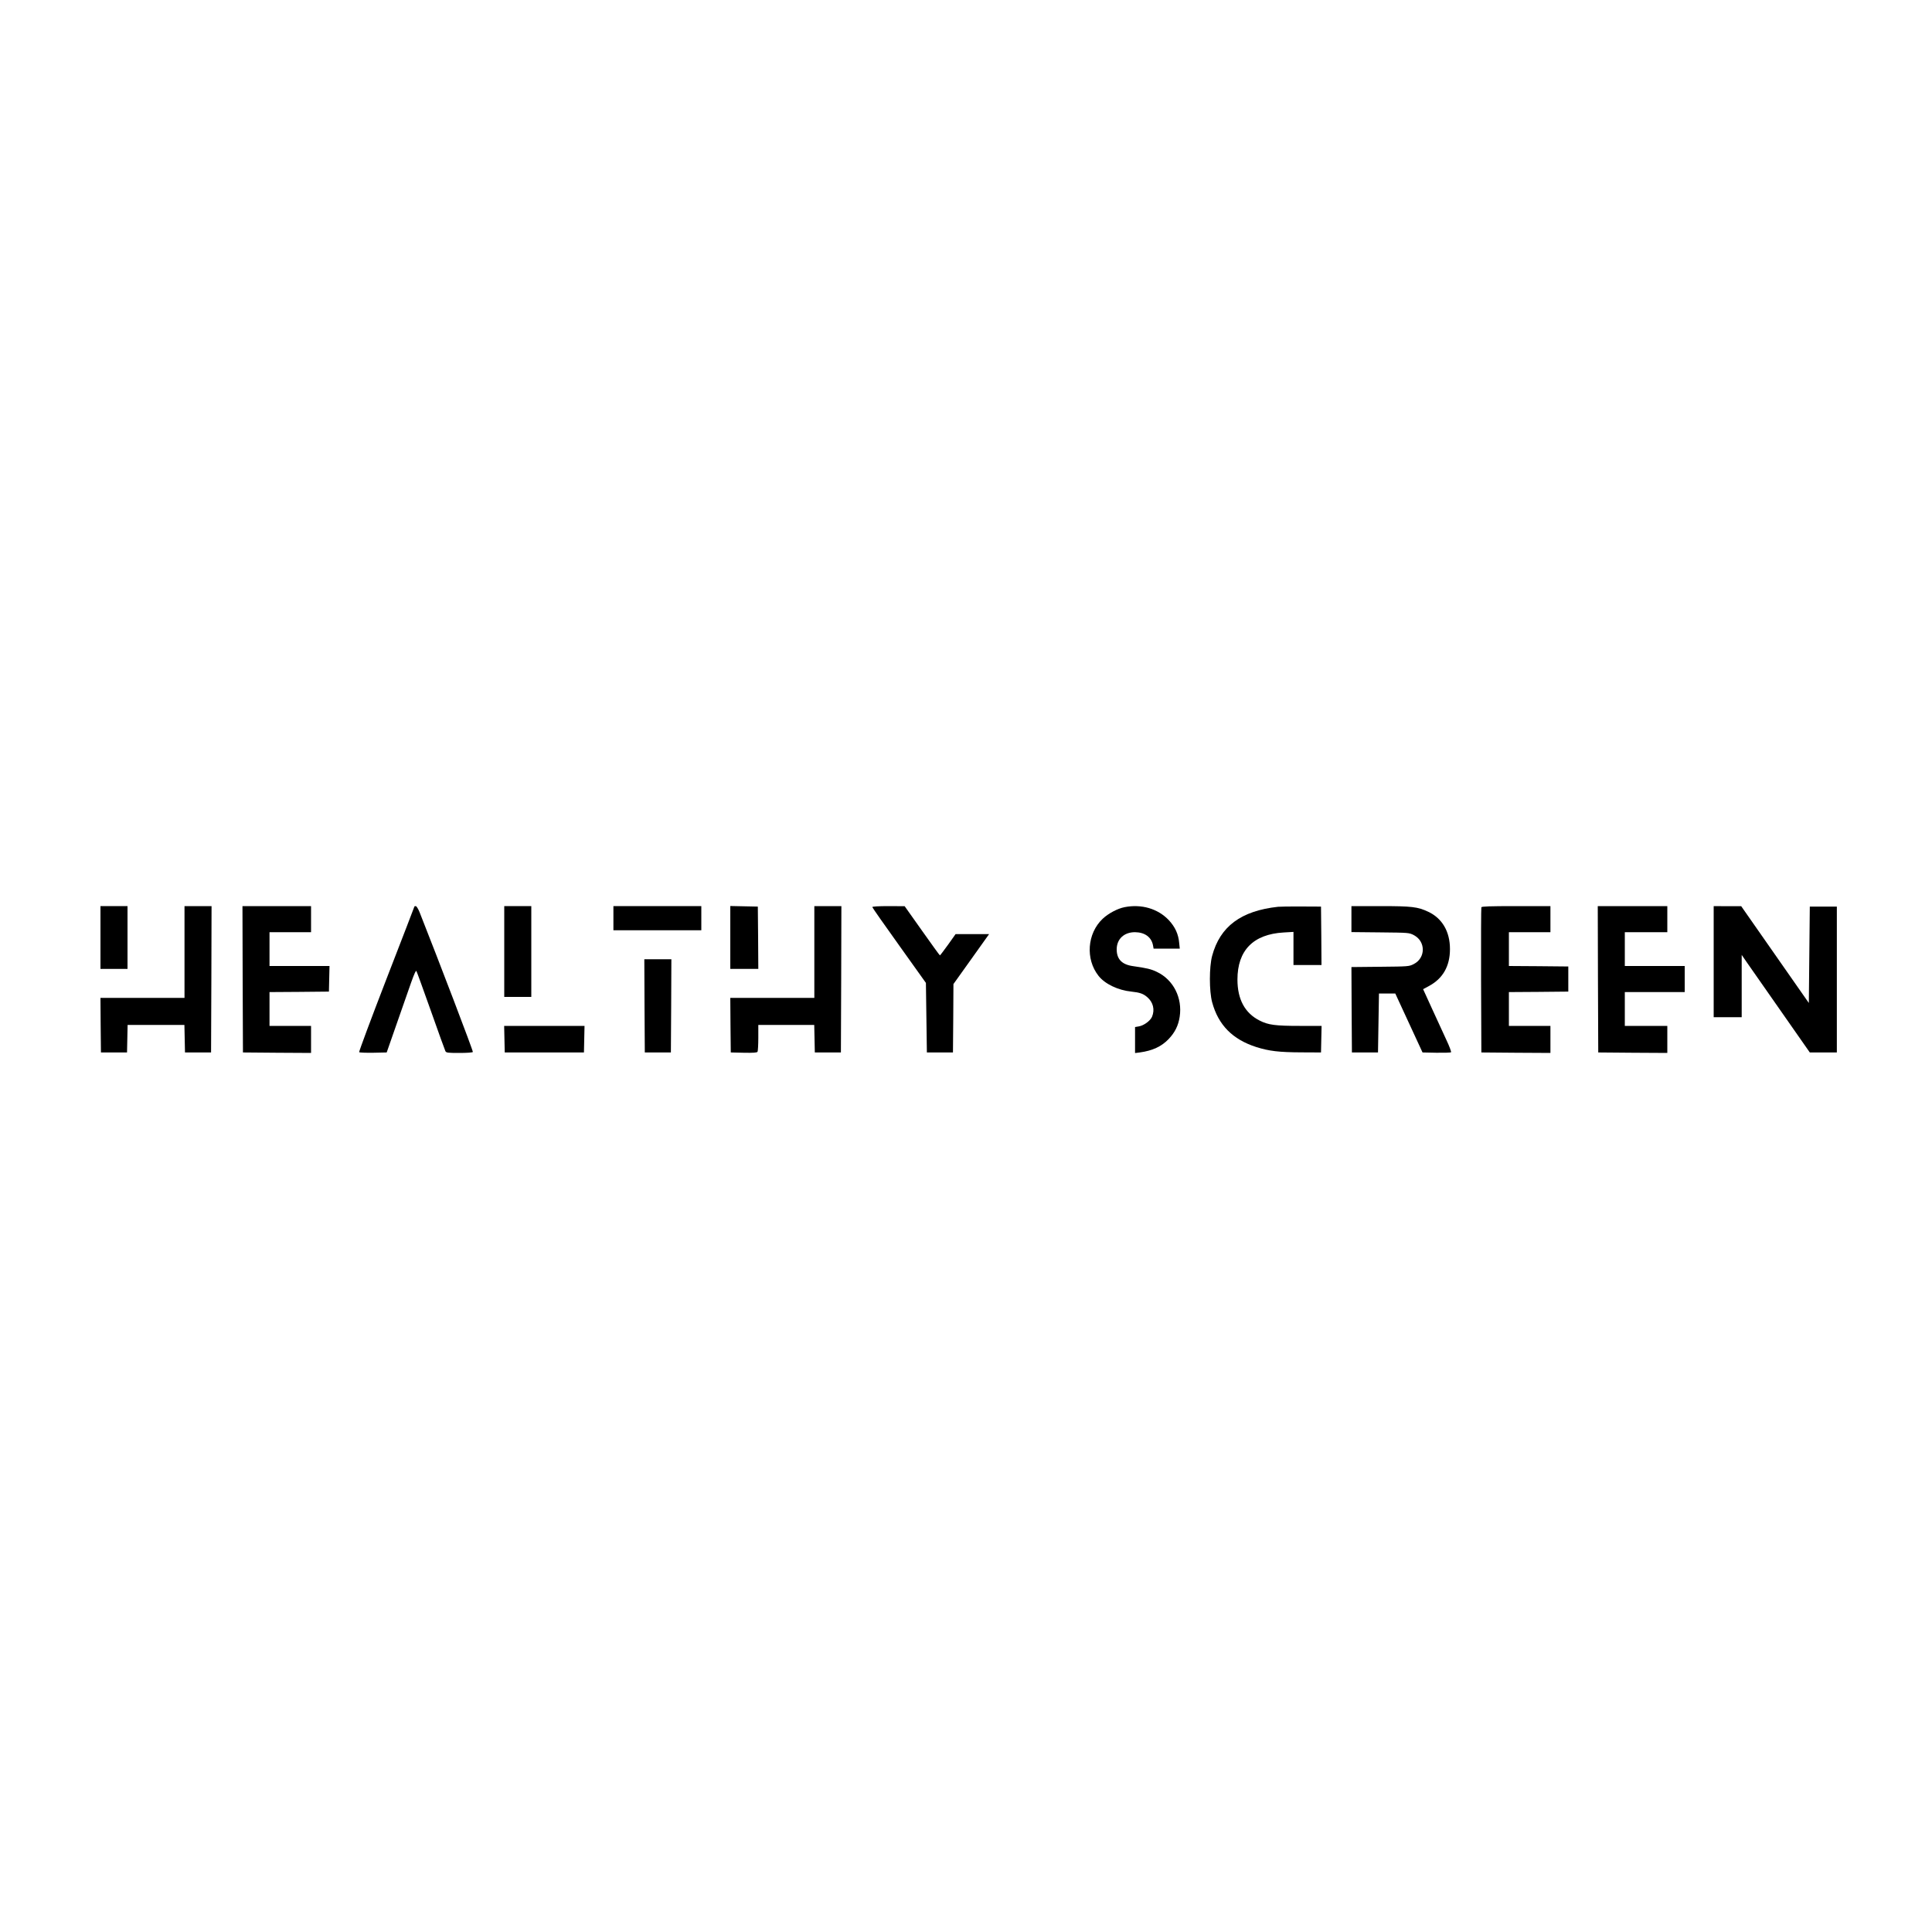
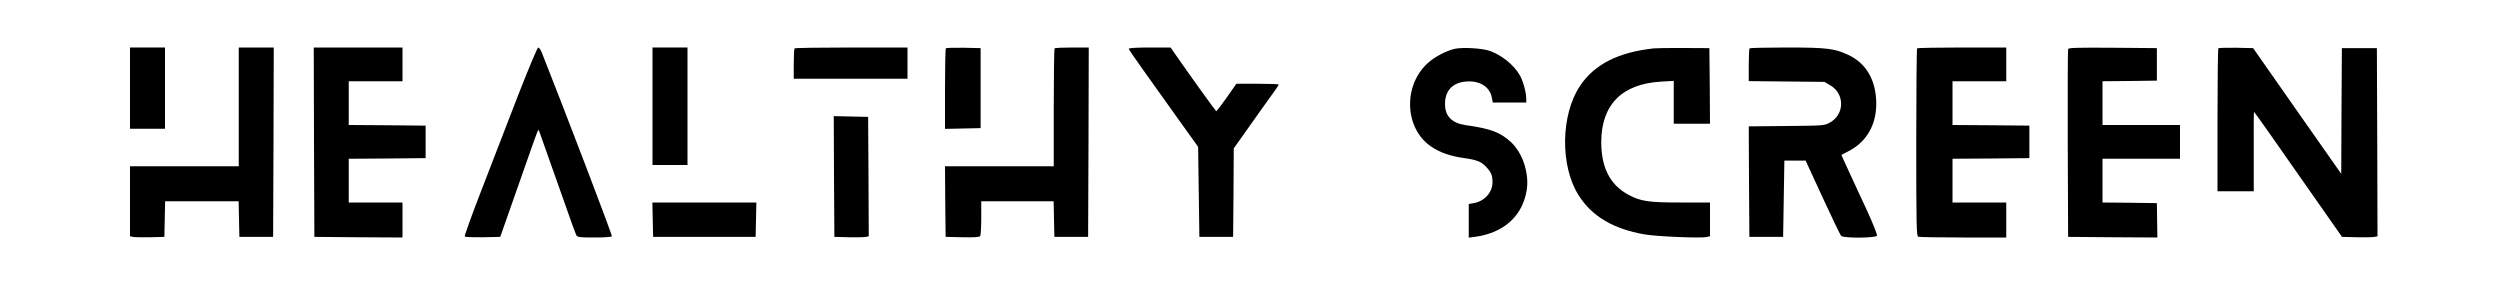
- <svg xmlns="http://www.w3.org/2000/svg" version="1.0" width="2000pt" height="2000pt" viewBox="0 0 2000 2000" preserveAspectRatio="xMidYMid meet">
-   <g transform="translate(0,2000) scale(0.1,-0.1)" fill="#000000" stroke="none">
-     <path d="M1040 10295 l0 -325 140 0 140 0 0 325 0 325 -140 0 -140 0 0 -325z" />
-     <path d="M1910 10145 l0 -475 -435 0 -435 0 2 -282 3 -283 135 0 135 0 3 143 3 142 294 0 294 0 3 -142 3 -143 135 0 135 0 3 758 2 757 -140 0 -140 0 0 -475z" />
-     <path d="M2512 9863 l3 -758 353 -3 352 -2 0 140 0 140 -215 0 -215 0 0 175 0 175 308 2 307 3 3 133 3 132 -311 0 -310 0 0 175 0 175 215 0 215 0 0 135 0 135 -355 0 -355 0 2 -757z" />
-     <path d="M4290 10616 c0 -2 -130 -340 -290 -752 -159 -411 -286 -752 -282 -756 5 -5 71 -7 147 -6 l138 3 103 295 c57 162 124 355 150 429 33 93 50 129 55 118 5 -8 72 -194 150 -413 77 -219 145 -406 150 -416 9 -16 24 -18 144 -18 80 0 136 4 140 10 5 8 -354 948 -552 1448 -14 34 -31 62 -39 62 -8 0 -14 -2 -14 -4z" />
-     <path d="M5220 10150 l0 -470 140 0 140 0 0 470 0 470 -140 0 -140 0 0 -470z" />
-     <path d="M6350 10495 l0 -125 455 0 455 0 0 125 0 125 -455 0 -455 0 0 -125z" />
-     <path d="M7560 10295 l0 -325 145 0 145 0 -2 323 -3 322 -142 3 -143 3 0 -326z" />
-     <path d="M8430 10145 l0 -475 -435 0 -435 0 2 -282 3 -283 134 -3 c101 -2 136 1 143 10 4 7 8 73 8 146 l0 132 290 0 289 0 3 -142 3 -143 135 0 135 0 3 758 2 757 -140 0 -140 0 0 -475z" />
-     <path d="M9030 10610 c0 -5 125 -184 278 -397 l277 -388 5 -360 5 -360 135 0 135 0 3 354 2 354 185 259 184 258 -173 0 -174 0 -78 -110 c-44 -60 -81 -110 -84 -110 -3 0 -86 115 -185 255 l-180 254 -167 1 c-105 0 -168 -4 -168 -10z" />
-     <path d="M11641 10609 c-72 -14 -168 -65 -226 -120 -161 -152 -180 -418 -43 -591 66 -84 202 -149 340 -163 87 -9 124 -22 165 -58 61 -53 79 -129 49 -202 -18 -42 -84 -91 -136 -100 l-40 -7 0 -134 0 -135 48 6 c133 18 227 62 301 140 64 68 99 138 113 229 30 196 -65 384 -236 465 -59 29 -108 40 -249 60 -113 16 -167 72 -167 173 0 107 76 178 189 178 102 -1 171 -51 187 -137 l6 -33 136 0 135 0 -6 58 c-8 92 -42 166 -107 236 -112 119 -283 170 -459 135z" />
-     <path d="M13230 10613 c-383 -42 -600 -203 -682 -508 -31 -116 -31 -364 0 -480 64 -236 211 -385 457 -464 133 -42 236 -54 465 -55 l205 -1 3 138 3 137 -228 0 c-251 0 -325 10 -413 55 -153 77 -230 220 -230 425 0 302 164 469 478 487 l102 6 0 -171 0 -172 145 0 145 0 -2 303 -3 302 -205 1 c-113 1 -221 -1 -240 -3z" />
-     <path d="M13990 10485 l0 -134 298 -3 c296 -3 298 -3 347 -28 125 -64 125 -237 0 -300 -49 -25 -53 -25 -348 -28 l-297 -3 2 -442 3 -442 135 0 135 0 5 305 5 305 85 0 84 0 141 -305 141 -305 144 -3 c79 -1 147 1 151 5 4 4 -16 60 -46 123 -29 63 -96 208 -148 322 l-95 208 59 32 c145 77 219 206 219 383 0 181 -80 318 -224 386 -110 52 -170 59 -498 59 l-298 0 0 -135z" />
-     <path d="M15335 10608 c-3 -7 -4 -348 -3 -758 l3 -745 358 -3 357 -2 0 140 0 140 -215 0 -215 0 0 175 0 175 308 2 307 3 0 130 0 130 -307 3 -308 2 0 175 0 175 215 0 215 0 0 135 0 135 -355 0 c-275 0 -357 -3 -360 -12z" />
-     <path d="M16542 9863 l3 -758 358 -3 357 -2 0 140 0 140 -220 0 -220 0 0 175 0 175 310 0 310 0 0 135 0 135 -310 0 -310 0 0 175 0 175 220 0 220 0 0 135 0 135 -360 0 -360 0 2 -757z" />
-     <path d="M17740 10045 l0 -575 145 0 145 0 0 322 0 323 55 -80 c31 -44 189 -271 353 -505 l297 -425 140 0 140 0 0 755 0 755 -140 0 -140 0 -5 -499 -5 -499 -350 501 -350 501 -142 0 -143 1 0 -575z" />
-     <path d="M6672 9588 l3 -483 135 0 135 0 3 483 2 482 -140 0 -140 0 2 -482z" />
-     <path d="M5222 9243 l3 -138 410 0 410 0 3 138 3 137 -416 0 -416 0 3 -137z" />
+ <svg xmlns="http://www.w3.org/2000/svg" version="1.0" width="2000pt" height="239pt" viewBox="0 0 2000 239" preserveAspectRatio="xMidYMid meet">
+   <g transform="translate(0,239) scale(0.1,-0.1)" fill="#000000" stroke="none">
+     <path d="M1040 1685 l0 -325 140 0 140 0 0 325 0 325 -140 0 -140 0 0 -325z" />
+     <path d="M1910 1535 l0 -475 -435 0 -435 0 0 -280 0 -280 23 -5 c12 -3 74 -4 137 -3 l115 3 3 143 3 142 294 0 294 0 3 -142 3 -143 135 0 135 0 3 758 2 757 -140 0 -140 0 0 -475z" />
+     <path d="M2512 1253 l3 -758 353 -3 352 -2 0 140 0 140 -215 0 -215 0 0 175 0 175 308 2 307 3 0 130 0 130 -307 3 -308 2 0 175 0 175 215 0 215 0 0 135 0 135 -355 0 -355 0 2 -757z" />
+     <path d="M4145 1628 c-81 -211 -213 -549 -291 -753 -79 -203 -140 -373 -136 -377 5 -5 71 -7 146 -6 l138 3 149 424 c81 233 150 426 153 429 3 2 8 -1 10 -9 45 -126 116 -326 192 -542 51 -147 98 -276 104 -287 10 -18 22 -20 145 -20 78 0 136 4 140 10 5 7 -374 999 -562 1473 -8 20 -21 37 -27 37 -7 0 -77 -167 -161 -382z" />
+     <path d="M5220 1540 l0 -470 140 0 140 0 0 470 0 470 -140 0 -140 0 0 -470z" />
+     <path d="M6357 2003 c-4 -3 -7 -60 -7 -125 l0 -118 455 0 455 0 0 125 0 125 -448 0 c-247 0 -452 -3 -455 -7z" />
+     <path d="M7567 2004 c-4 -4 -7 -151 -7 -326 l0 -319 143 3 142 3 0 320 0 320 -136 3 c-74 1 -138 -1 -142 -4z" />
+     <path d="M8437 2003 c-4 -3 -7 -217 -7 -475 l0 -468 -435 0 -435 0 2 -282 3 -283 134 -3 c101 -2 136 1 143 10 4 7 8 73 8 146 l0 132 290 0 289 0 3 -142 3 -143 135 0 135 0 3 758 2 757 -133 0 c-74 0 -137 -3 -140 -7z" />
+     <path d="M9030 2000 c0 -5 53 -83 117 -172 64 -90 189 -264 277 -388 l161 -225 5 -360 5 -360 135 0 135 0 3 354 2 354 132 186 c72 102 153 216 180 252 26 37 48 69 48 73 0 3 -76 6 -169 6 l-170 0 -77 -110 c-43 -60 -81 -110 -84 -110 -4 0 -221 302 -339 472 l-26 38 -167 0 c-104 0 -168 -4 -168 -10z" />
+     <path d="M11641 2000 c-69 -15 -162 -63 -218 -114 -200 -180 -187 -522 24 -667 69 -48 155 -78 262 -93 107 -15 142 -29 182 -73 39 -42 49 -66 49 -121 0 -81 -64 -152 -150 -167 l-40 -7 0 -134 0 -135 48 6 c230 31 380 164 415 370 23 133 -30 298 -123 386 -86 80 -163 110 -365 138 -110 16 -165 72 -165 168 0 109 61 173 171 181 109 8 188 -43 204 -130 l7 -38 134 0 134 0 0 33 c0 47 -27 145 -52 186 -50 85 -147 162 -243 195 -59 20 -211 29 -274 16z" />
+     <path d="M13230 2003 c-285 -31 -475 -128 -589 -299 -157 -233 -161 -648 -9 -881 106 -165 277 -265 523 -308 96 -17 454 -32 498 -21 l27 6 0 135 0 135 -232 0 c-260 0 -321 9 -419 61 -148 79 -219 217 -219 423 1 298 165 465 478 483 l102 6 0 -171 0 -172 145 0 145 0 -2 303 -3 302 -205 1 c-113 1 -221 -1 -240 -3z" />
+     <path d="M13997 2003 c-4 -3 -7 -64 -7 -134 l0 -128 303 -3 302 -3 48 -28 c116 -68 114 -232 -3 -297 -45 -25 -46 -25 -348 -28 l-302 -3 2 -442 3 -442 135 0 135 0 5 305 5 305 85 0 85 0 136 -295 c75 -162 141 -300 148 -307 18 -20 280 -18 287 2 3 8 -31 94 -76 192 -46 98 -111 240 -146 315 l-63 138 60 32 c141 74 218 207 219 374 1 188 -78 327 -224 395 -110 51 -171 59 -492 59 -160 0 -294 -3 -297 -7z" />
+     <path d="M15337 2003 c-4 -3 -7 -343 -7 -754 0 -672 2 -747 16 -753 9 -3 171 -6 360 -6 l344 0 0 140 0 140 -215 0 -215 0 0 175 0 175 308 2 307 3 0 130 0 130 -307 3 -308 2 0 175 0 175 215 0 215 0 0 135 0 135 -353 0 c-195 0 -357 -3 -360 -7z" />
+     <path d="M16545 1998 c-3 -7 -4 -348 -3 -758 l3 -745 357 -3 357 -2 -2 137 -2 138 -217 3 -218 2 0 175 0 175 310 0 310 0 0 135 0 135 -310 0 -310 0 0 175 0 175 218 2 217 3 0 130 0 130 -353 3 c-277 2 -354 0 -357 -10z" />
+     <path d="M17747 2004 c-4 -4 -7 -263 -7 -576 l0 -568 145 0 145 0 0 316 c-1 174 0 318 2 319 2 2 161 -223 353 -499 l351 -501 119 -3 c66 -1 130 0 143 3 l22 5 -2 753 -3 752 -140 0 -140 0 -3 -503 -2 -503 -353 503 -352 503 -136 3 c-74 1 -138 -1 -142 -4z" />
+     <path d="M6672 978 l3 -483 115 -3 c63 -1 125 0 138 3 l22 5 -2 478 -3 477 -138 3 -137 3 2 -483z" />
+     <path d="M5222 633 l3 -138 410 0 410 0 3 138 3 137 -416 0 -416 0 3 -137z" />
  </g>
</svg>
